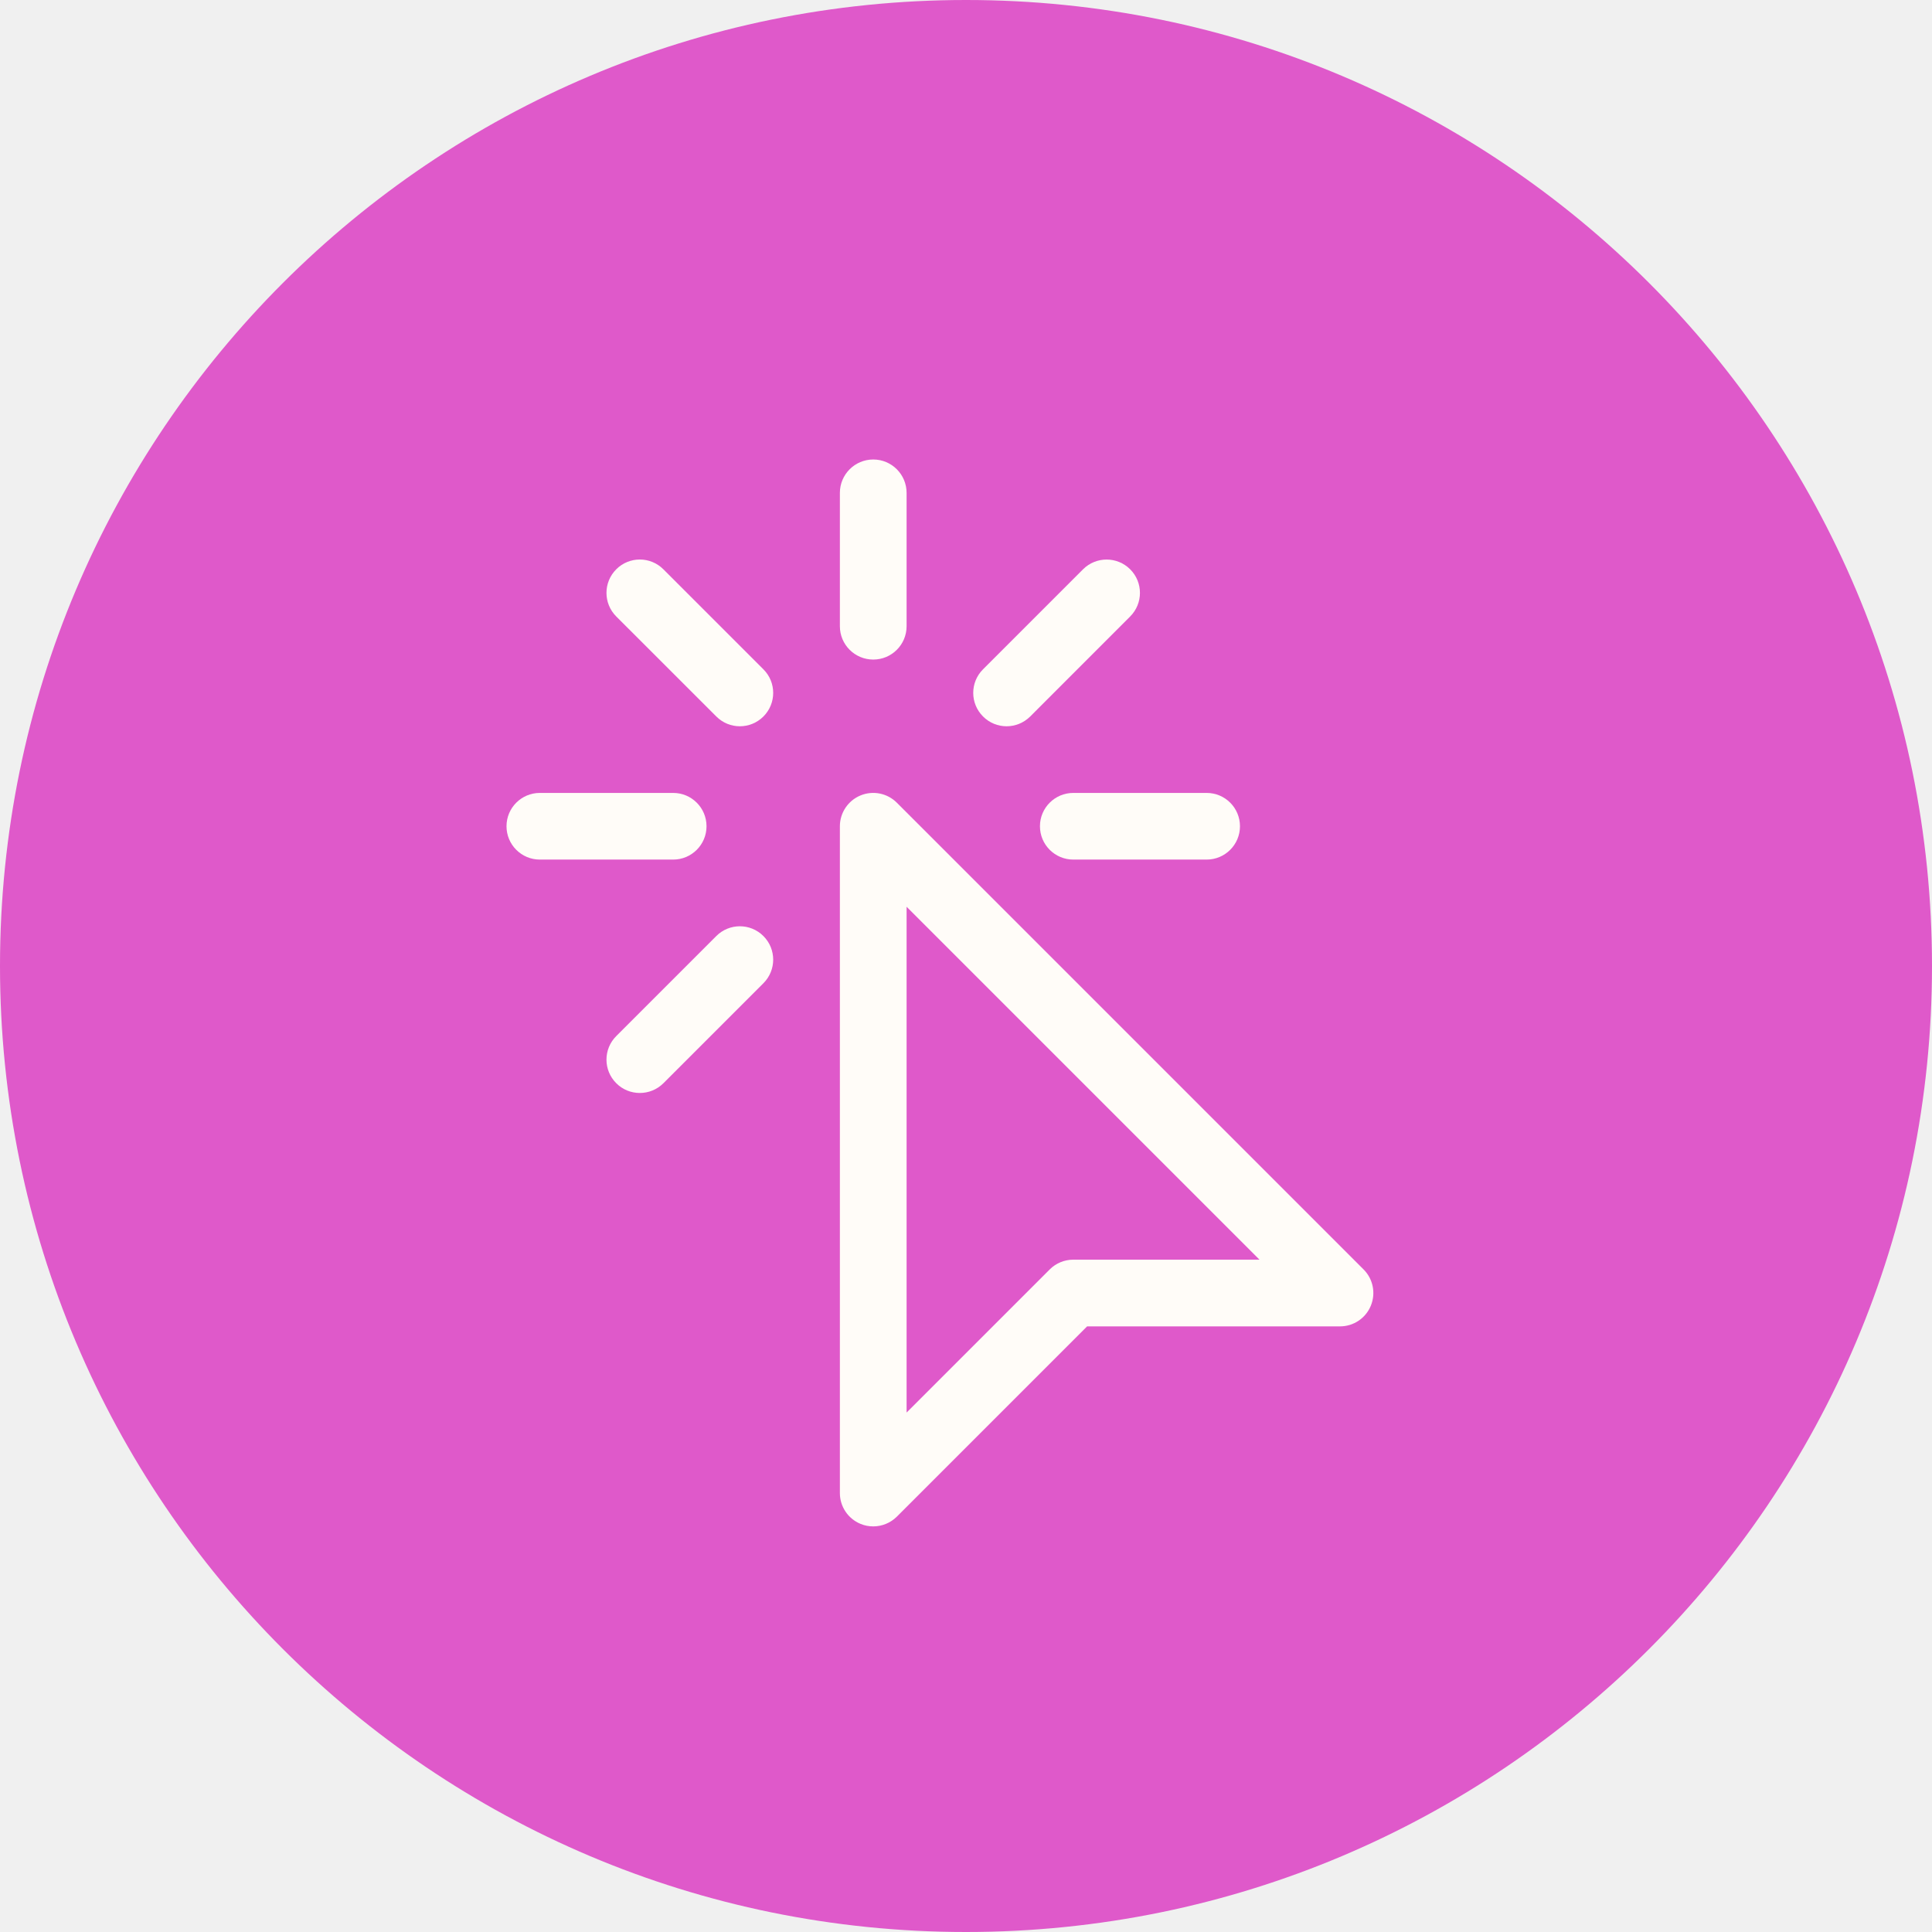
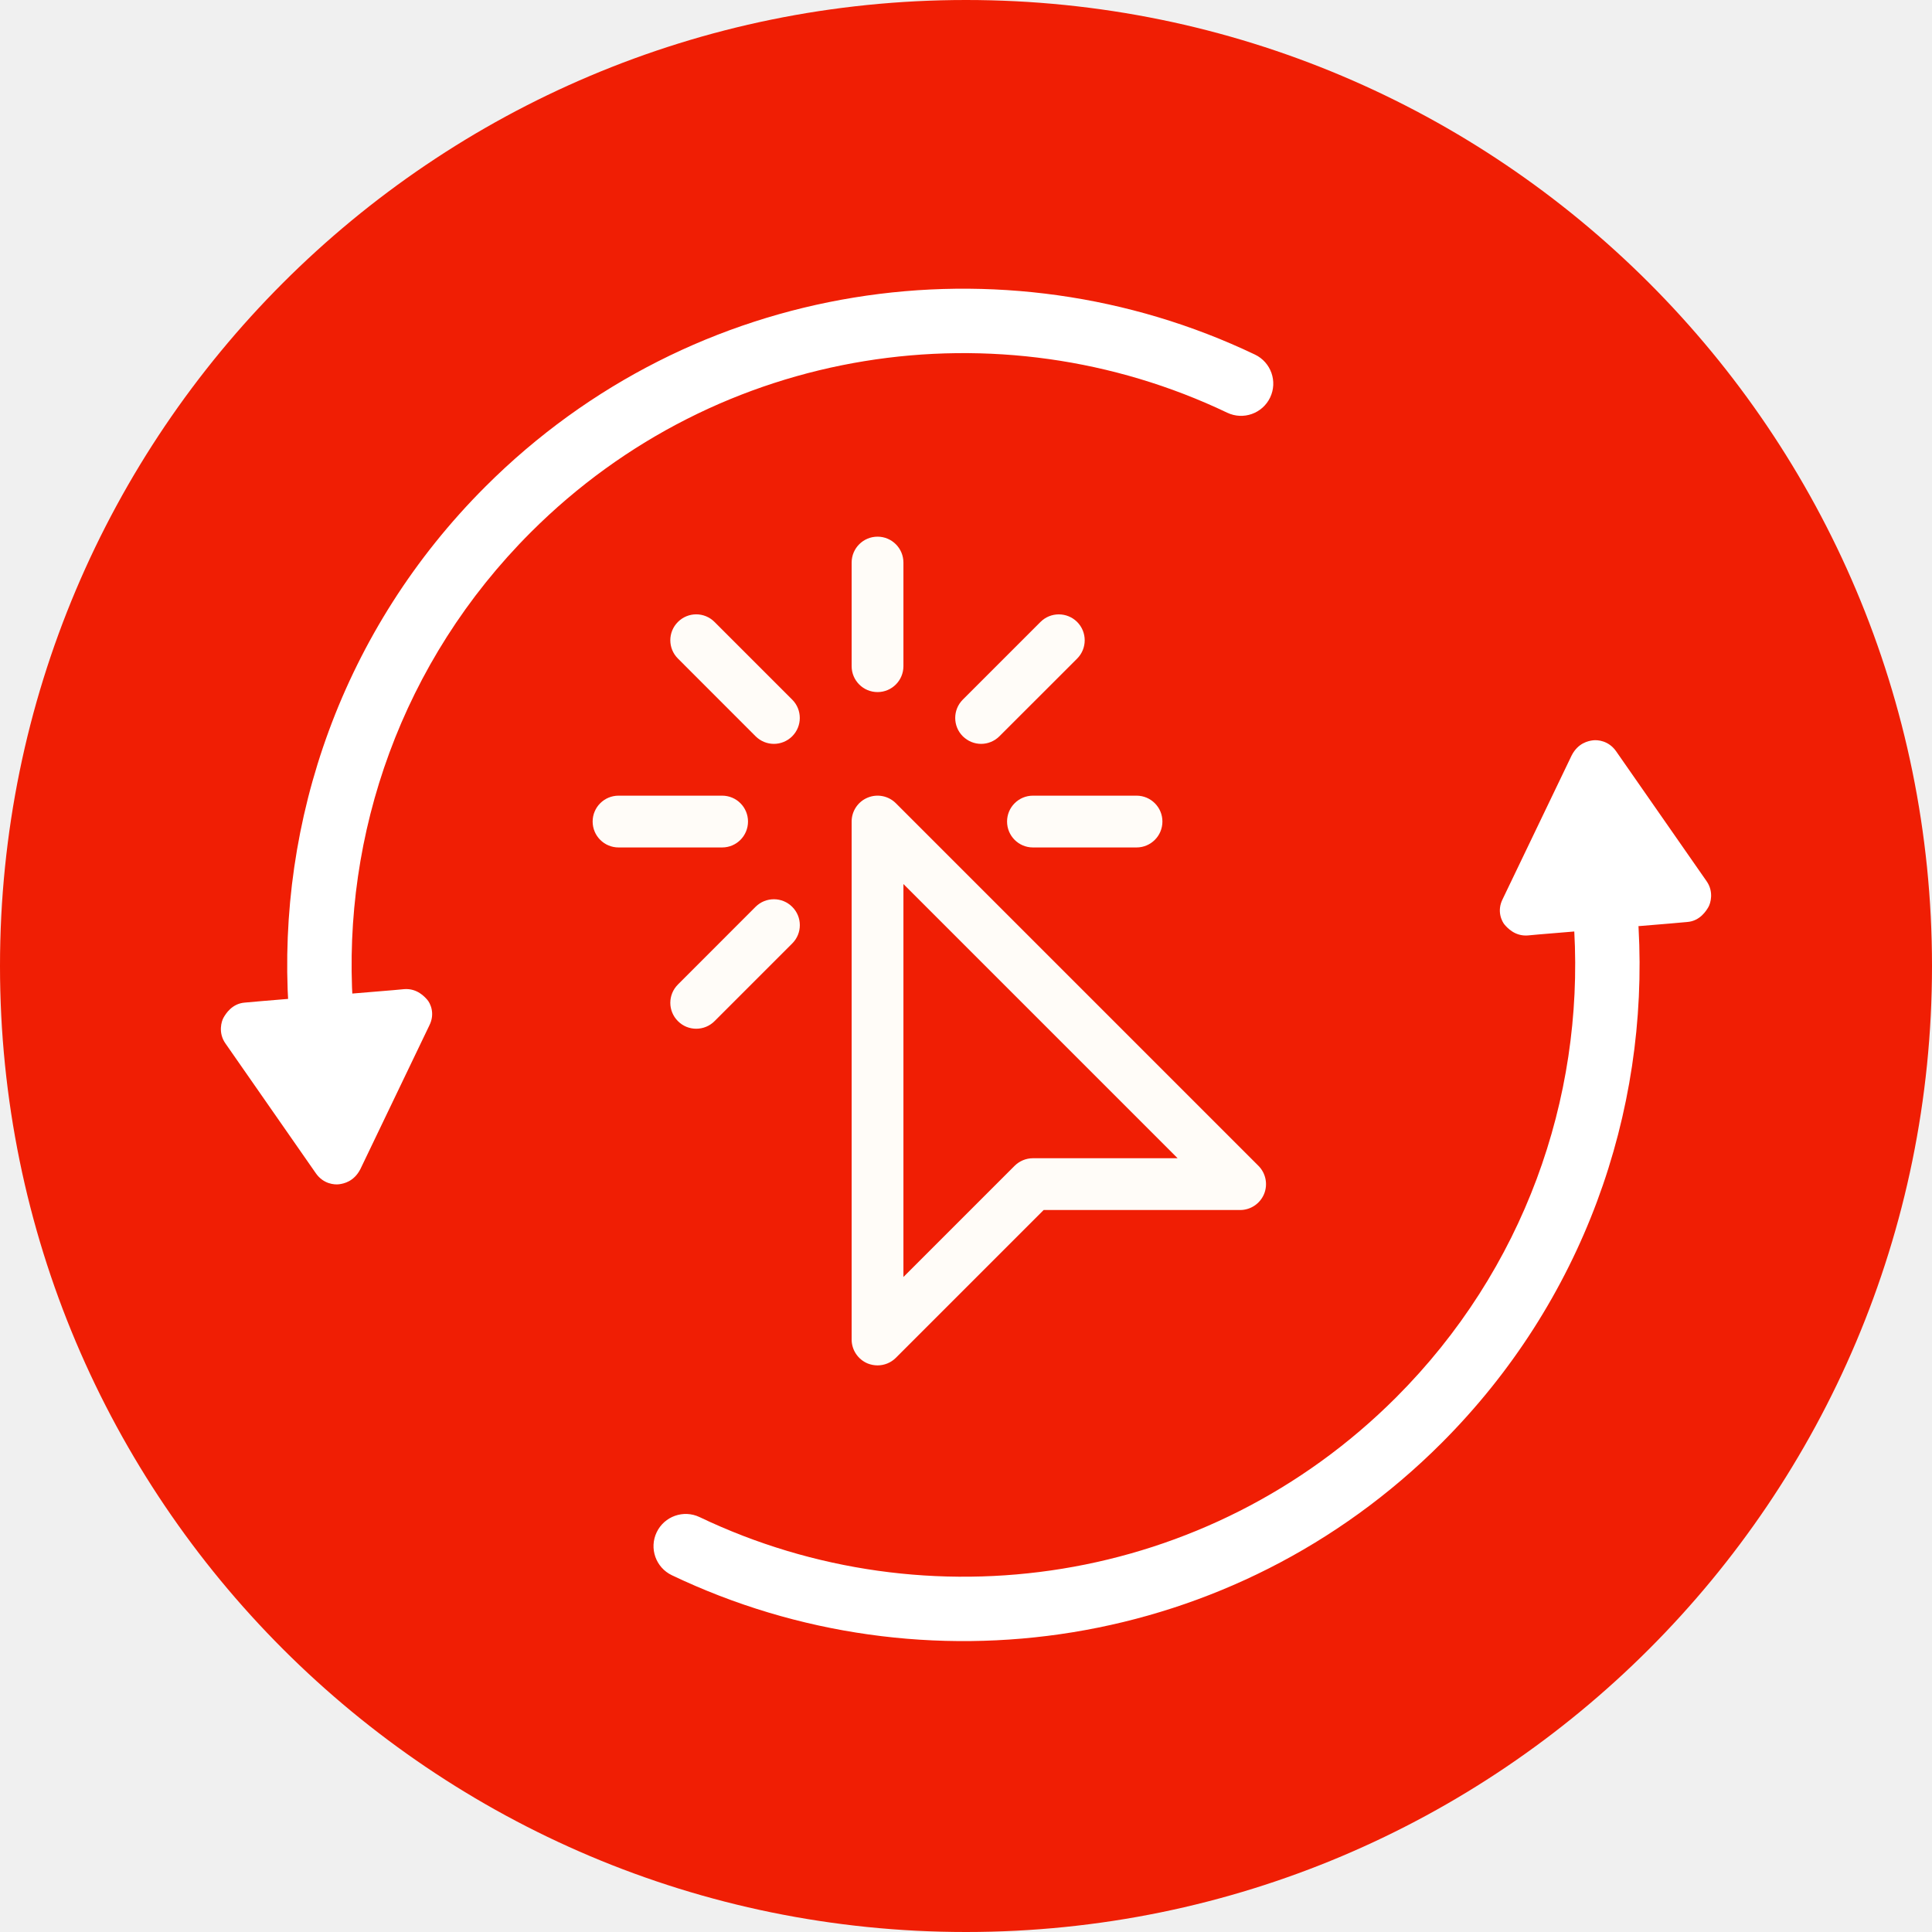
<svg xmlns="http://www.w3.org/2000/svg" width="36" height="36" viewBox="0 0 36 36" fill="none">
-   <circle cx="18" cy="18" r="18" fill="#DF59CA" />
-   <path d="M15.65 27.821C15.65 28.073 15.802 28.299 16.034 28.395C16.111 28.427 16.191 28.442 16.272 28.442C16.433 28.442 16.592 28.379 16.711 28.261L20.257 24.715H24.969C25.221 24.715 25.447 24.564 25.543 24.331C25.639 24.099 25.586 23.832 25.409 23.655L16.711 14.957C16.533 14.779 16.266 14.726 16.034 14.822C15.802 14.918 15.65 15.145 15.65 15.396V27.821ZM16.893 16.896L23.469 23.472H19.999C19.834 23.472 19.676 23.538 19.56 23.654L16.893 26.321V16.896Z" fill="#FFFCF8" />
-   <path d="M19.378 15.396C19.378 15.739 19.656 16.017 19.999 16.017H22.484C22.827 16.017 23.105 15.739 23.105 15.396C23.105 15.053 22.827 14.775 22.484 14.775H19.999C19.656 14.775 19.378 15.053 19.378 15.396Z" fill="#FFFCF8" />
-   <path d="M9.438 15.396C9.438 15.739 9.716 16.017 10.059 16.017H12.544C12.887 16.017 13.165 15.739 13.165 15.396C13.165 15.053 12.887 14.775 12.544 14.775H10.059C9.716 14.775 9.438 15.053 9.438 15.396Z" fill="#FFFCF8" />
-   <path d="M16.272 12.29C16.615 12.29 16.893 12.012 16.893 11.669V9.184C16.893 8.841 16.615 8.562 16.272 8.562C15.928 8.562 15.65 8.841 15.65 9.184V11.669C15.65 12.012 15.928 12.29 16.272 12.29Z" fill="#FFFCF8" />
-   <path d="M20.181 10.608L18.317 12.472C18.074 12.714 18.074 13.108 18.317 13.35C18.438 13.472 18.597 13.533 18.756 13.533C18.915 13.533 19.074 13.472 19.196 13.351L21.059 11.487C21.302 11.244 21.302 10.851 21.059 10.608C20.817 10.366 20.423 10.366 20.181 10.608Z" fill="#FFFCF8" />
-   <path d="M13.347 17.442L11.483 19.306C11.24 19.548 11.24 19.942 11.483 20.184C11.604 20.306 11.763 20.366 11.922 20.366C12.081 20.366 12.24 20.306 12.362 20.184L14.225 18.321C14.468 18.078 14.468 17.685 14.225 17.442C13.983 17.199 13.589 17.199 13.347 17.442Z" fill="#FFFCF8" />
-   <path d="M14.225 12.472L12.361 10.608C12.119 10.365 11.725 10.365 11.483 10.608C11.24 10.851 11.24 11.244 11.483 11.487L13.347 13.35C13.468 13.472 13.627 13.533 13.786 13.533C13.945 13.533 14.104 13.472 14.225 13.351C14.468 13.108 14.468 12.714 14.225 12.472Z" fill="#FFFCF8" />
+   <circle cx="18" cy="18" r="18" fill="#F01E04" />
+   <path d="M15.869 24.96C15.869 25.155 15.987 25.331 16.167 25.406C16.227 25.43 16.289 25.442 16.352 25.442C16.477 25.442 16.601 25.393 16.693 25.301L19.447 22.547H23.108C23.303 22.547 23.479 22.429 23.554 22.249C23.628 22.069 23.587 21.861 23.449 21.723L16.693 14.967C16.555 14.829 16.347 14.788 16.167 14.863C15.987 14.937 15.869 15.113 15.869 15.308V24.96ZM16.834 16.473L21.943 21.582H19.247C19.119 21.582 18.997 21.633 18.906 21.723L16.834 23.795V16.473Z" fill="#FFFCF8" />
+   <path d="M18.765 15.308C18.765 15.575 18.981 15.791 19.247 15.791H21.178C21.444 15.791 21.66 15.575 21.66 15.308C21.66 15.042 21.444 14.826 21.178 14.826H19.247C18.981 14.826 18.765 15.042 18.765 15.308Z" fill="#FFFCF8" />
+   <path d="M11.043 15.308C11.043 15.575 11.259 15.791 11.526 15.791H13.456C13.723 15.791 13.938 15.575 13.938 15.308C13.938 15.042 13.723 14.826 13.456 14.826H11.526C11.259 14.826 11.043 15.042 11.043 15.308Z" fill="#FFFCF8" />
+   <path d="M16.352 12.896C16.618 12.896 16.834 12.68 16.834 12.413V10.483C16.834 10.216 16.618 10 16.352 10C16.085 10 15.869 10.216 15.869 10.483V12.413C15.869 12.68 16.085 12.896 16.352 12.896Z" fill="#FFFCF8" />
+   <path d="M19.388 11.589L17.94 13.037C17.752 13.225 17.752 13.531 17.94 13.719C18.035 13.813 18.158 13.861 18.282 13.861C18.405 13.861 18.529 13.813 18.623 13.719L20.071 12.272C20.259 12.083 20.259 11.778 20.071 11.589C19.882 11.401 19.576 11.401 19.388 11.589Z" fill="#FFFCF8" />
+   <path d="M14.079 16.897L12.632 18.345C12.443 18.534 12.443 18.839 12.632 19.027C12.726 19.122 12.849 19.169 12.973 19.169C13.097 19.169 13.22 19.122 13.314 19.028L14.762 17.58C14.951 17.392 14.951 17.086 14.762 16.898C14.574 16.709 14.268 16.709 14.079 16.897Z" fill="#FFFCF8" />
+   <path d="M14.762 13.037L13.314 11.589C13.126 11.4 12.82 11.4 12.632 11.589C12.443 11.777 12.443 12.083 12.632 12.271L14.079 13.719C14.173 13.813 14.297 13.861 14.421 13.861C14.544 13.861 14.668 13.813 14.762 13.719C14.95 13.531 14.95 13.225 14.762 13.037Z" fill="#FFFCF8" />
+   <path fill-rule="evenodd" clip-rule="evenodd" d="M23.667 7.407C23.524 7.706 23.166 7.833 22.867 7.69C18.629 5.666 13.4 6.41 9.89 9.919C7.483 12.326 6.377 15.542 6.574 18.694C6.585 18.874 6.601 19.055 6.62 19.235C6.657 19.564 6.419 19.861 6.09 19.897C5.76 19.933 5.464 19.696 5.428 19.366C5.406 19.167 5.388 18.968 5.376 18.768C5.159 15.287 6.381 11.731 9.042 9.07C12.922 5.19 18.701 4.37 23.384 6.607C23.683 6.75 23.81 7.108 23.667 7.407ZM29.9 16.713C30.231 16.695 30.514 16.948 30.532 17.279C30.723 20.732 29.5 24.25 26.861 26.889C22.981 30.769 17.202 31.589 12.519 29.352C12.22 29.209 12.093 28.851 12.236 28.552C12.379 28.253 12.737 28.126 13.036 28.269C17.274 30.294 22.503 29.55 26.012 26.041C28.4 23.653 29.507 20.471 29.334 17.345C29.316 17.014 29.569 16.731 29.9 16.713Z" fill="white" />
+   <path d="M28.466 17.431L28.672 17.412L31.112 17.209L31.439 17.18C31.679 17.162 31.796 16.966 31.834 16.901C31.873 16.834 31.939 16.618 31.8 16.42L30.112 13.996C29.972 13.799 29.768 13.784 29.682 13.795C29.596 13.806 29.405 13.844 29.286 14.075L28.002 16.749C27.883 16.98 27.989 17.175 28.036 17.23C28.084 17.285 28.226 17.448 28.466 17.431Z" fill="white" />
+   <path d="M7.534 18.431L7.328 18.45L4.888 18.653L4.561 18.682C4.321 18.7 4.204 18.895 4.166 18.961C4.127 19.027 4.061 19.244 4.2 19.442L5.888 21.866C6.028 22.063 6.232 22.078 6.318 22.067C6.404 22.056 6.594 22.018 6.714 21.787L7.998 19.112C8.117 18.881 8.011 18.686 7.964 18.632C7.916 18.577 7.775 18.414 7.534 18.431Z" fill="white" />
</svg>
